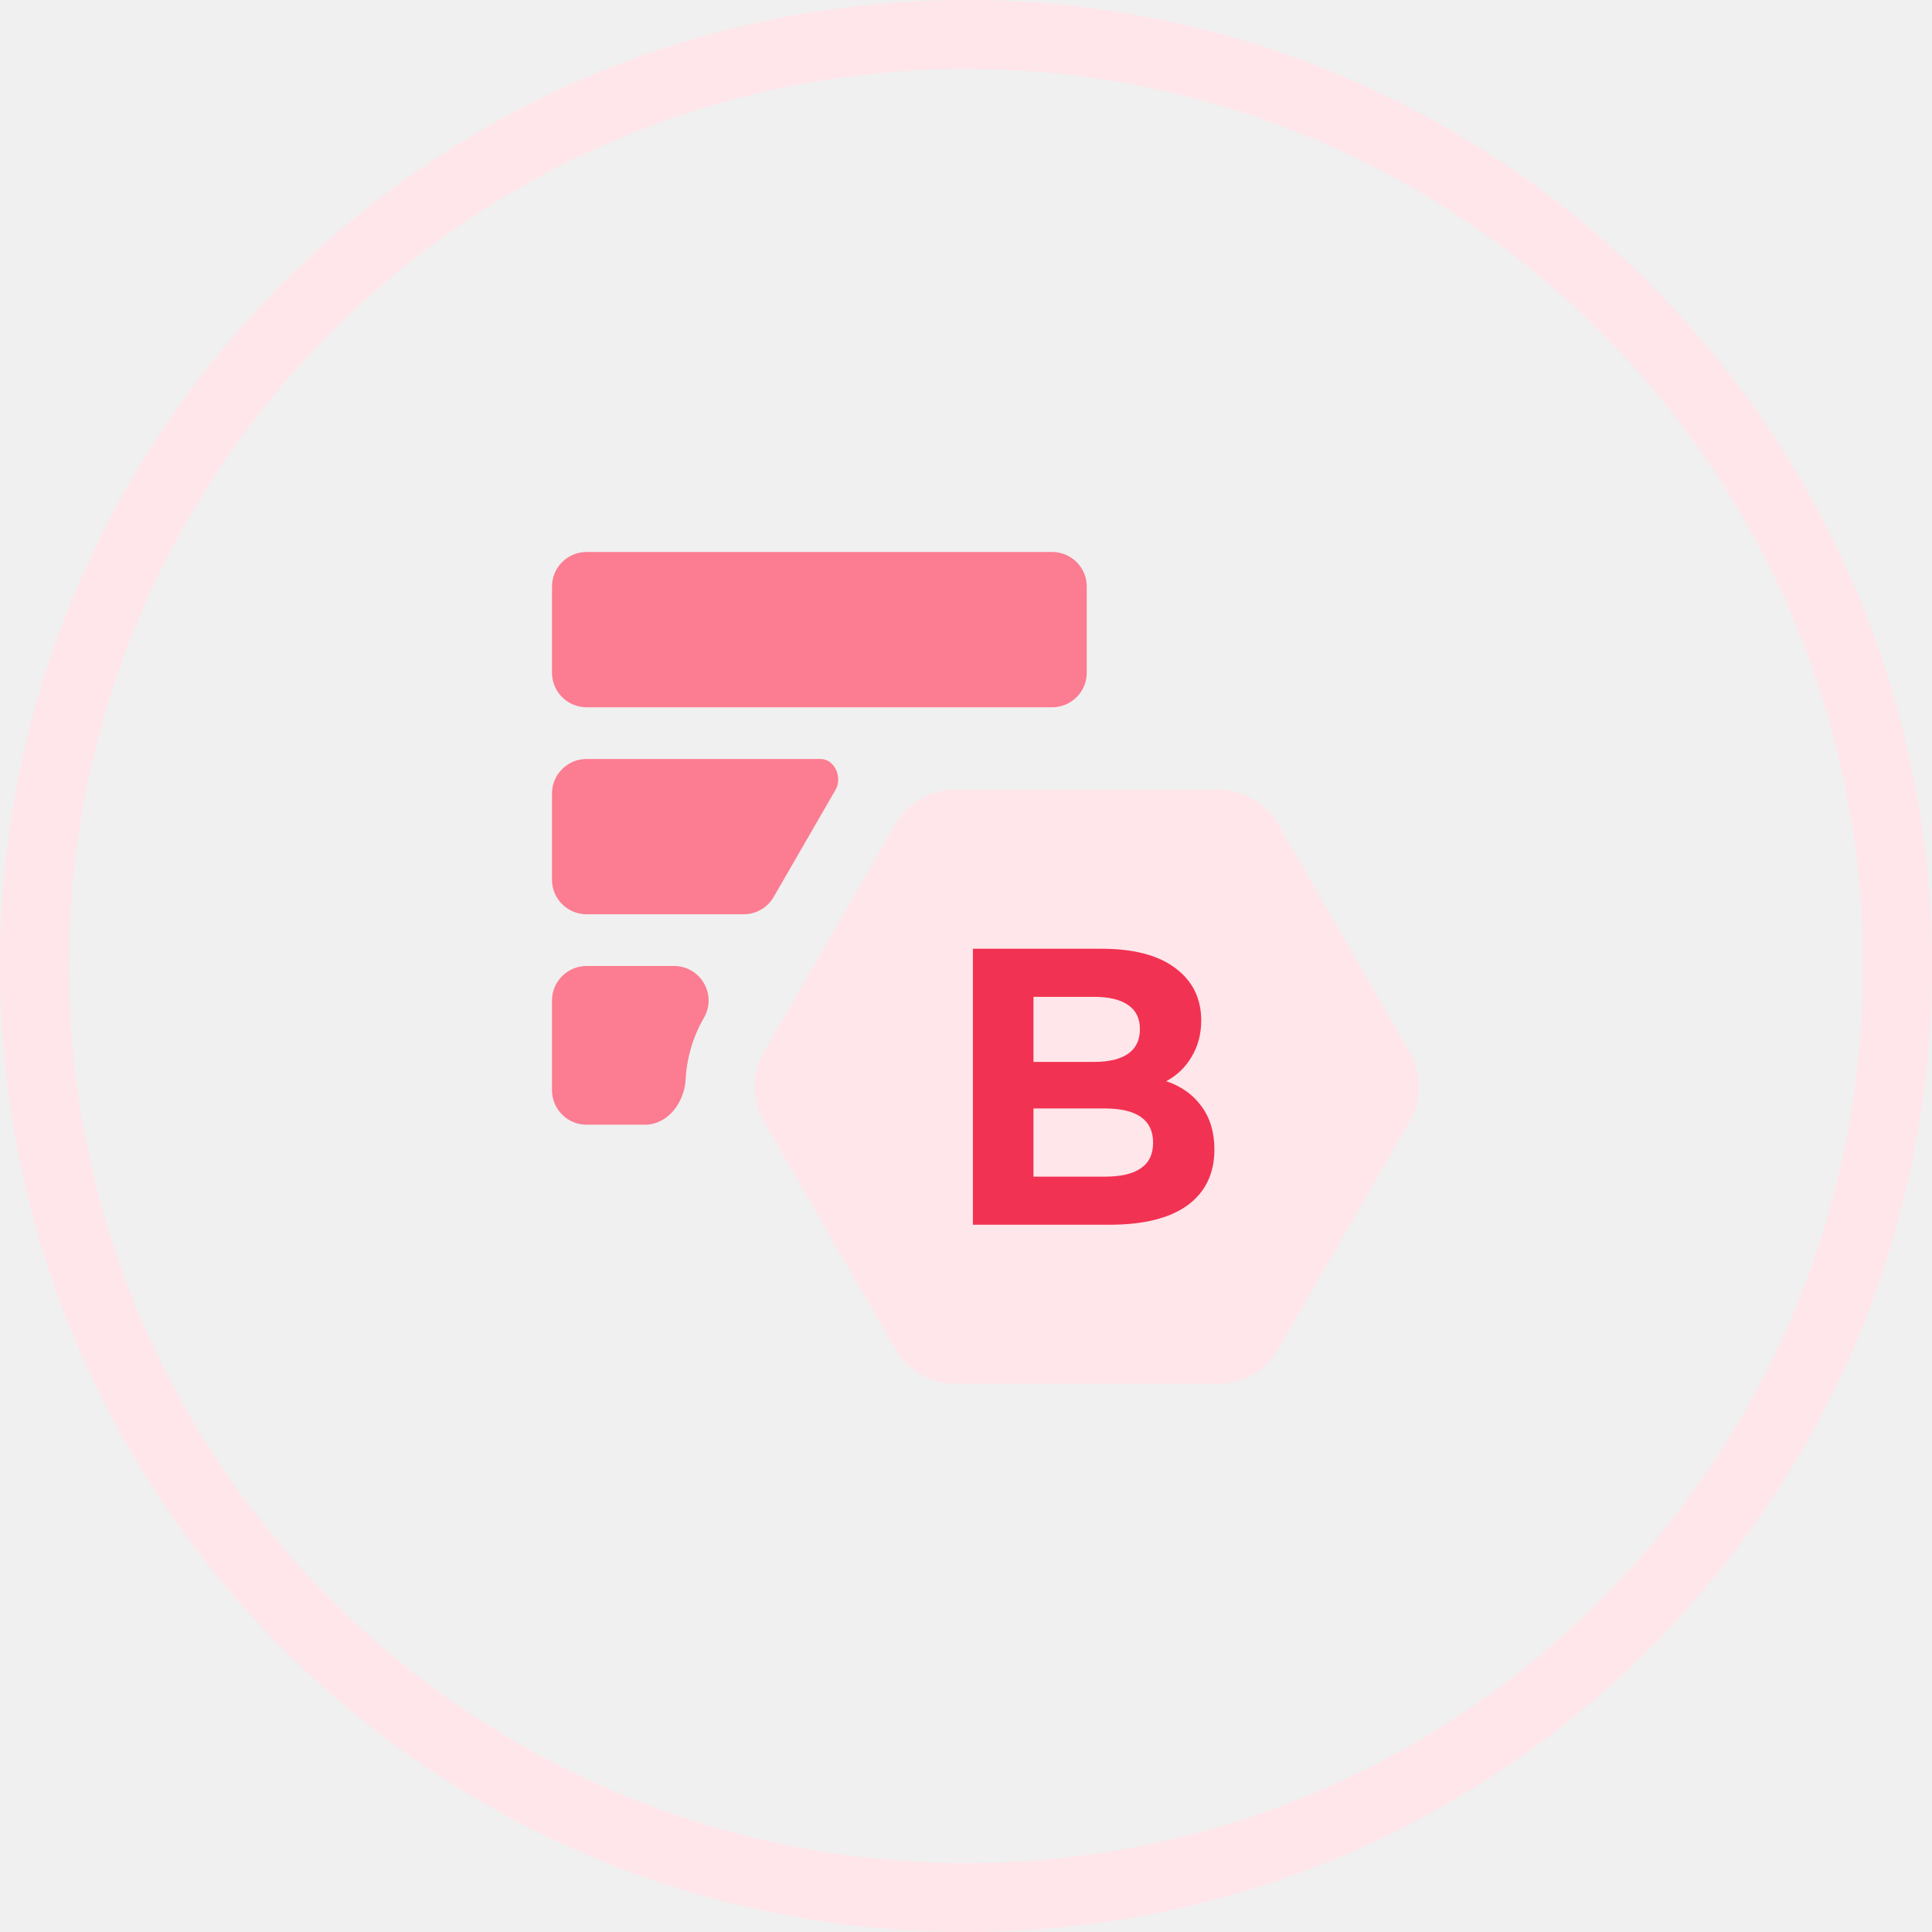
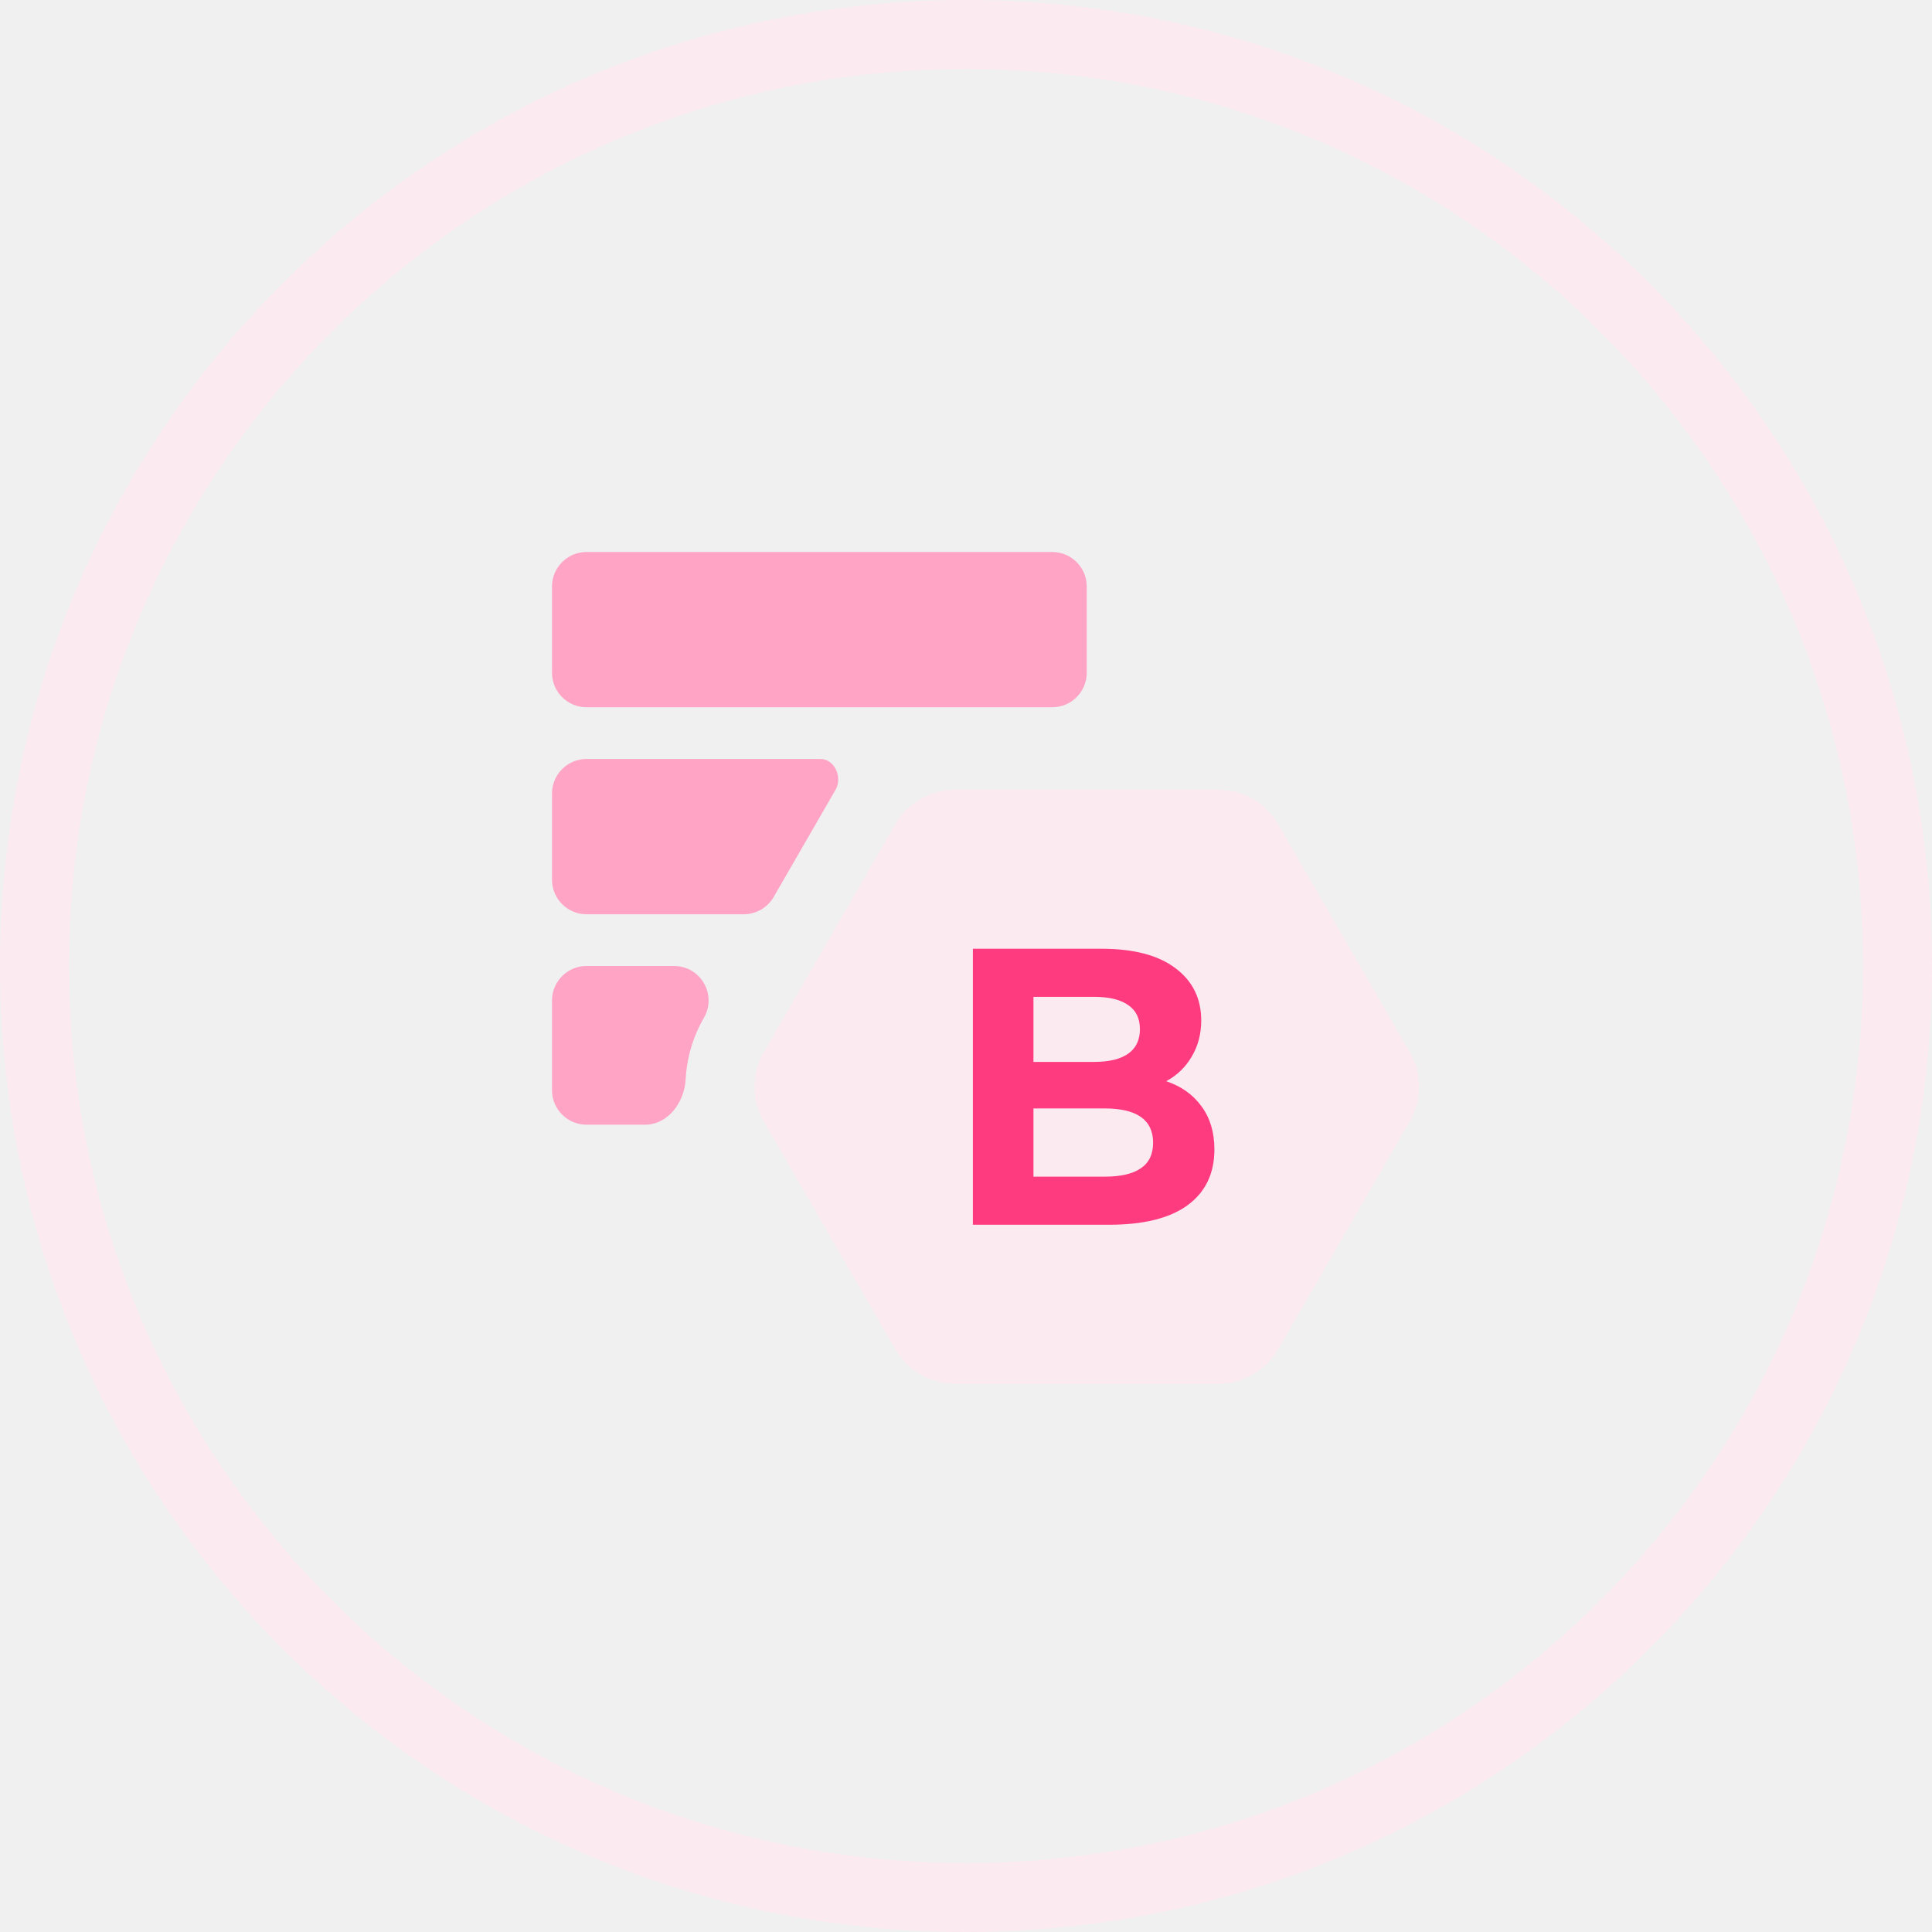
<svg xmlns="http://www.w3.org/2000/svg" width="56" height="56" viewBox="0 0 56 56" fill="none">
-   <circle cx="28" cy="28" r="27" stroke="#FFE6EA" stroke-width="2" />
-   <g clip-path="url(#clip0)">
-     <path d="M35.316 22.89C36.031 22.89 36.691 23.272 37.048 23.89L40.864 30.5C41.221 31.119 41.221 31.881 40.864 32.5L37.048 39.109C36.691 39.728 36.031 40.109 35.316 40.109H27.684C26.97 40.109 26.309 39.728 25.952 39.109L22.136 32.5C21.779 31.881 21.779 31.119 22.136 30.5L25.952 23.89C26.309 23.272 26.97 22.89 27.684 22.89L35.316 22.89Z" fill="#FFE6EA" />
-     <path d="M33.804 31.34C34.24 31.485 34.582 31.729 34.829 32.071C35.076 32.407 35.2 32.822 35.2 33.317C35.2 34.018 34.938 34.559 34.415 34.94C33.899 35.313 33.143 35.5 32.147 35.5H28.2V27.5H31.929C32.859 27.5 33.572 27.687 34.066 28.06C34.568 28.433 34.818 28.94 34.818 29.58C34.818 29.969 34.727 30.315 34.546 30.62C34.371 30.925 34.124 31.165 33.804 31.34ZM29.956 28.894V30.78H31.711C32.147 30.78 32.478 30.7 32.703 30.54C32.928 30.38 33.041 30.144 33.041 29.831C33.041 29.519 32.928 29.287 32.703 29.134C32.478 28.974 32.147 28.894 31.711 28.894H29.956ZM32.016 34.106C32.481 34.106 32.83 34.026 33.063 33.866C33.303 33.706 33.423 33.458 33.423 33.123C33.423 32.46 32.954 32.129 32.016 32.129H29.956V34.106H32.016Z" fill="#F23252" />
-     <path d="M-80 17C-80 16.448 -79.552 16 -79 16H-65.5C-64.948 16 -64.5 16.448 -64.5 17V19.5C-64.5 20.052 -64.948 20.5 -65.5 20.5H-79C-79.552 20.5 -80 20.052 -80 19.5V17Z" fill="#FC7C91" />
-     <path d="M16 17C16 16.448 16.448 16 17 16H30.5C31.052 16 31.5 16.448 31.5 17V19.5C31.5 20.052 31.052 20.5 30.5 20.5H17C16.448 20.5 16 20.052 16 19.5V17Z" fill="#FC7C91" />
-     <path d="M22.425 26C22.246 26.309 21.916 26.5 21.559 26.5H17C16.448 26.5 16 26.052 16 25.5V23C16 22.448 16.448 22 17 22H23.783C24.194 22 24.425 22.535 24.22 22.89V22.89L22.425 26Z" fill="#FC7C91" />
-     <path d="M19.538 28C20.308 28 20.789 28.833 20.404 29.5V29.5C20.083 30.055 19.906 30.669 19.874 31.288C19.838 31.952 19.361 32.6 18.696 32.6H17C16.448 32.6 16 32.152 16 31.6V29C16 28.448 16.448 28 17 28H19.538Z" fill="#FC7C91" />
+   <path fill-rule="evenodd" clip-rule="evenodd" d="M28 54C42.359 54 54 42.359 54 28C54 13.641 42.359 2 28 2C13.641 2 2 13.641 2 28C2 42.359 13.641 54 28 54ZM28 56C43.464 56 56 43.464 56 28C56 12.536 43.464 0 28 0C12.536 0 0 12.536 0 28C0 43.464 12.536 56 28 56Z" fill="#FBEAF0" />
+   <g clip-path="url(#clip0_1534_22867)">
+     <path d="M35.316 22.89C36.031 22.89 36.691 23.272 37.048 23.89L40.864 30.5C41.221 31.119 41.221 31.881 40.864 32.5L37.048 39.109C36.691 39.728 36.031 40.109 35.316 40.109H27.684C26.97 40.109 26.309 39.728 25.952 39.109L22.136 32.5C21.779 31.881 21.779 31.119 22.136 30.5L25.952 23.89C26.309 23.272 26.97 22.89 27.684 22.89L35.316 22.89Z" fill="#FBEAF0" />
+     <path d="M33.804 31.34C34.24 31.485 34.582 31.729 34.829 32.071C35.076 32.407 35.2 32.822 35.2 33.317C35.2 34.018 34.938 34.559 34.415 34.94C33.899 35.313 33.143 35.5 32.147 35.5H28.2V27.5H31.929C32.859 27.5 33.572 27.687 34.066 28.06C34.568 28.433 34.818 28.94 34.818 29.58C34.818 29.969 34.727 30.315 34.546 30.62C34.371 30.925 34.124 31.165 33.804 31.34ZM29.955 28.894V30.78H31.711C32.147 30.78 32.478 30.7 32.703 30.54C32.928 30.38 33.041 30.144 33.041 29.831C33.041 29.519 32.928 29.287 32.703 29.134C32.478 28.974 32.147 28.894 31.711 28.894H29.955ZM32.016 34.106C32.481 34.106 32.83 34.026 33.063 33.866C33.303 33.706 33.423 33.458 33.423 33.123C33.423 32.46 32.954 32.129 32.016 32.129H29.955V34.106H32.016Z" fill="#FF3B80" />
+     <path d="M-80 17C-80 16.448 -79.552 16 -79 16H-65.5C-64.948 16 -64.5 16.448 -64.5 17V19.5C-64.5 20.052 -64.948 20.5 -65.5 20.5H-79C-79.552 20.5 -80 20.052 -80 19.5V17Z" fill="#FFA4C5" />
+     <path d="M16 17C16 16.448 16.448 16 17 16H30.5C31.052 16 31.5 16.448 31.5 17V19.5C31.5 20.052 31.052 20.5 30.5 20.5H17C16.448 20.5 16 20.052 16 19.5V17Z" fill="#FFA4C5" />
+     <path d="M22.425 26C22.246 26.309 21.916 26.5 21.559 26.5H17C16.448 26.5 16 26.052 16 25.5V23C16 22.448 16.448 22 17 22H23.783C24.194 22 24.425 22.535 24.22 22.89V22.89L22.425 26Z" fill="#FFA4C5" />
+     <path d="M19.538 28C20.308 28 20.789 28.833 20.404 29.5V29.5C20.083 30.055 19.906 30.669 19.874 31.288C19.838 31.952 19.361 32.6 18.696 32.6H17C16.448 32.6 16 32.152 16 31.6V29C16 28.448 16.448 28 17 28H19.538Z" fill="#FFA4C5" />
  </g>
  <defs>
-     <clipPath id="clip0">
+     <clipPath id="clip0_1534_22867">
      <rect width="28" height="28" fill="white" transform="translate(14 14)" />
    </clipPath>
  </defs>
</svg>
